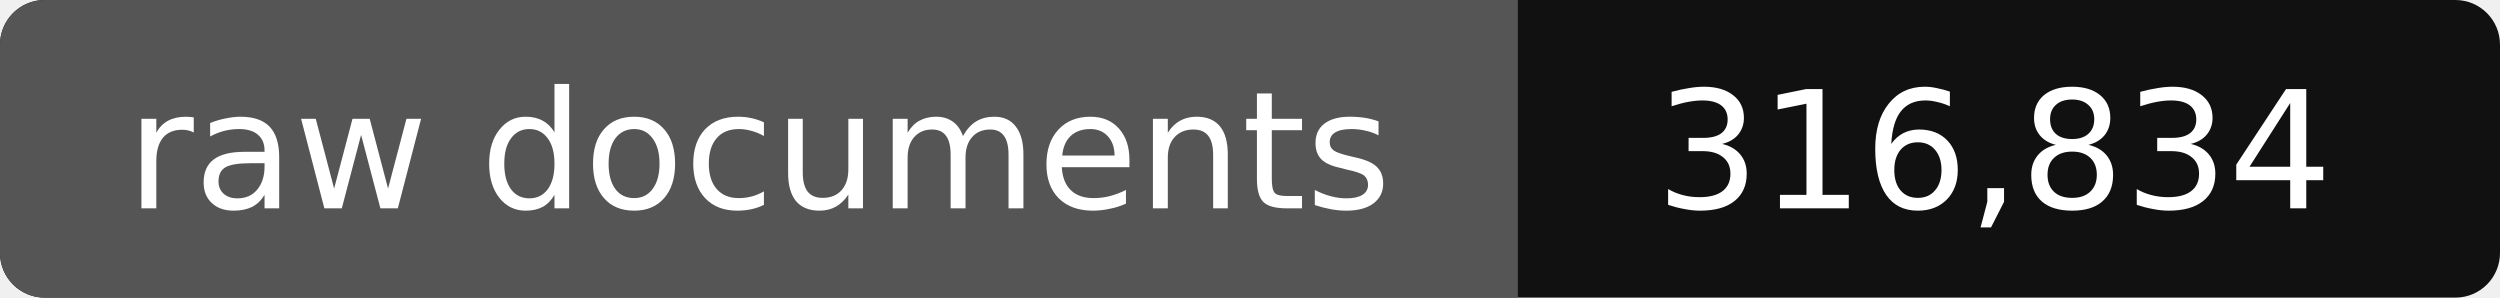
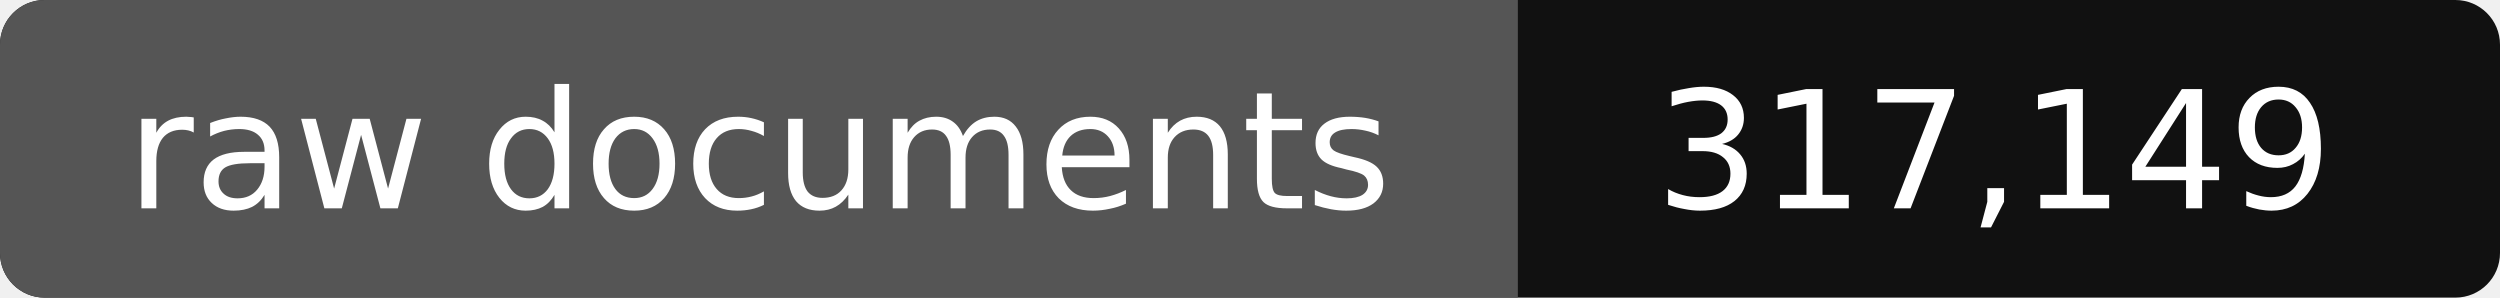
- <svg xmlns="http://www.w3.org/2000/svg" width="168" height="20" role="img" aria-label="raw documents: 316,834">
+ <svg xmlns="http://www.w3.org/2000/svg" width="168" height="20" role="img" aria-label="raw documents: 317,149">
  <rect width="168" height="20" rx="3" fill="#111" />
  <path fill="#555" d="M3 0h99v20H3a3 3 0 0 1-3-3V3a3 3 0 0 1 3-3z" />
  <g fill="#fff" text-anchor="middle" font-family="Verdana,DejaVu Sans,sans-serif" font-size="11">
    <text x="51" y="14">raw documents</text>
-     <text x="134" y="14">316,834</text>
+     <text x="134" y="14">317,149</text>
  </g>
</svg>
